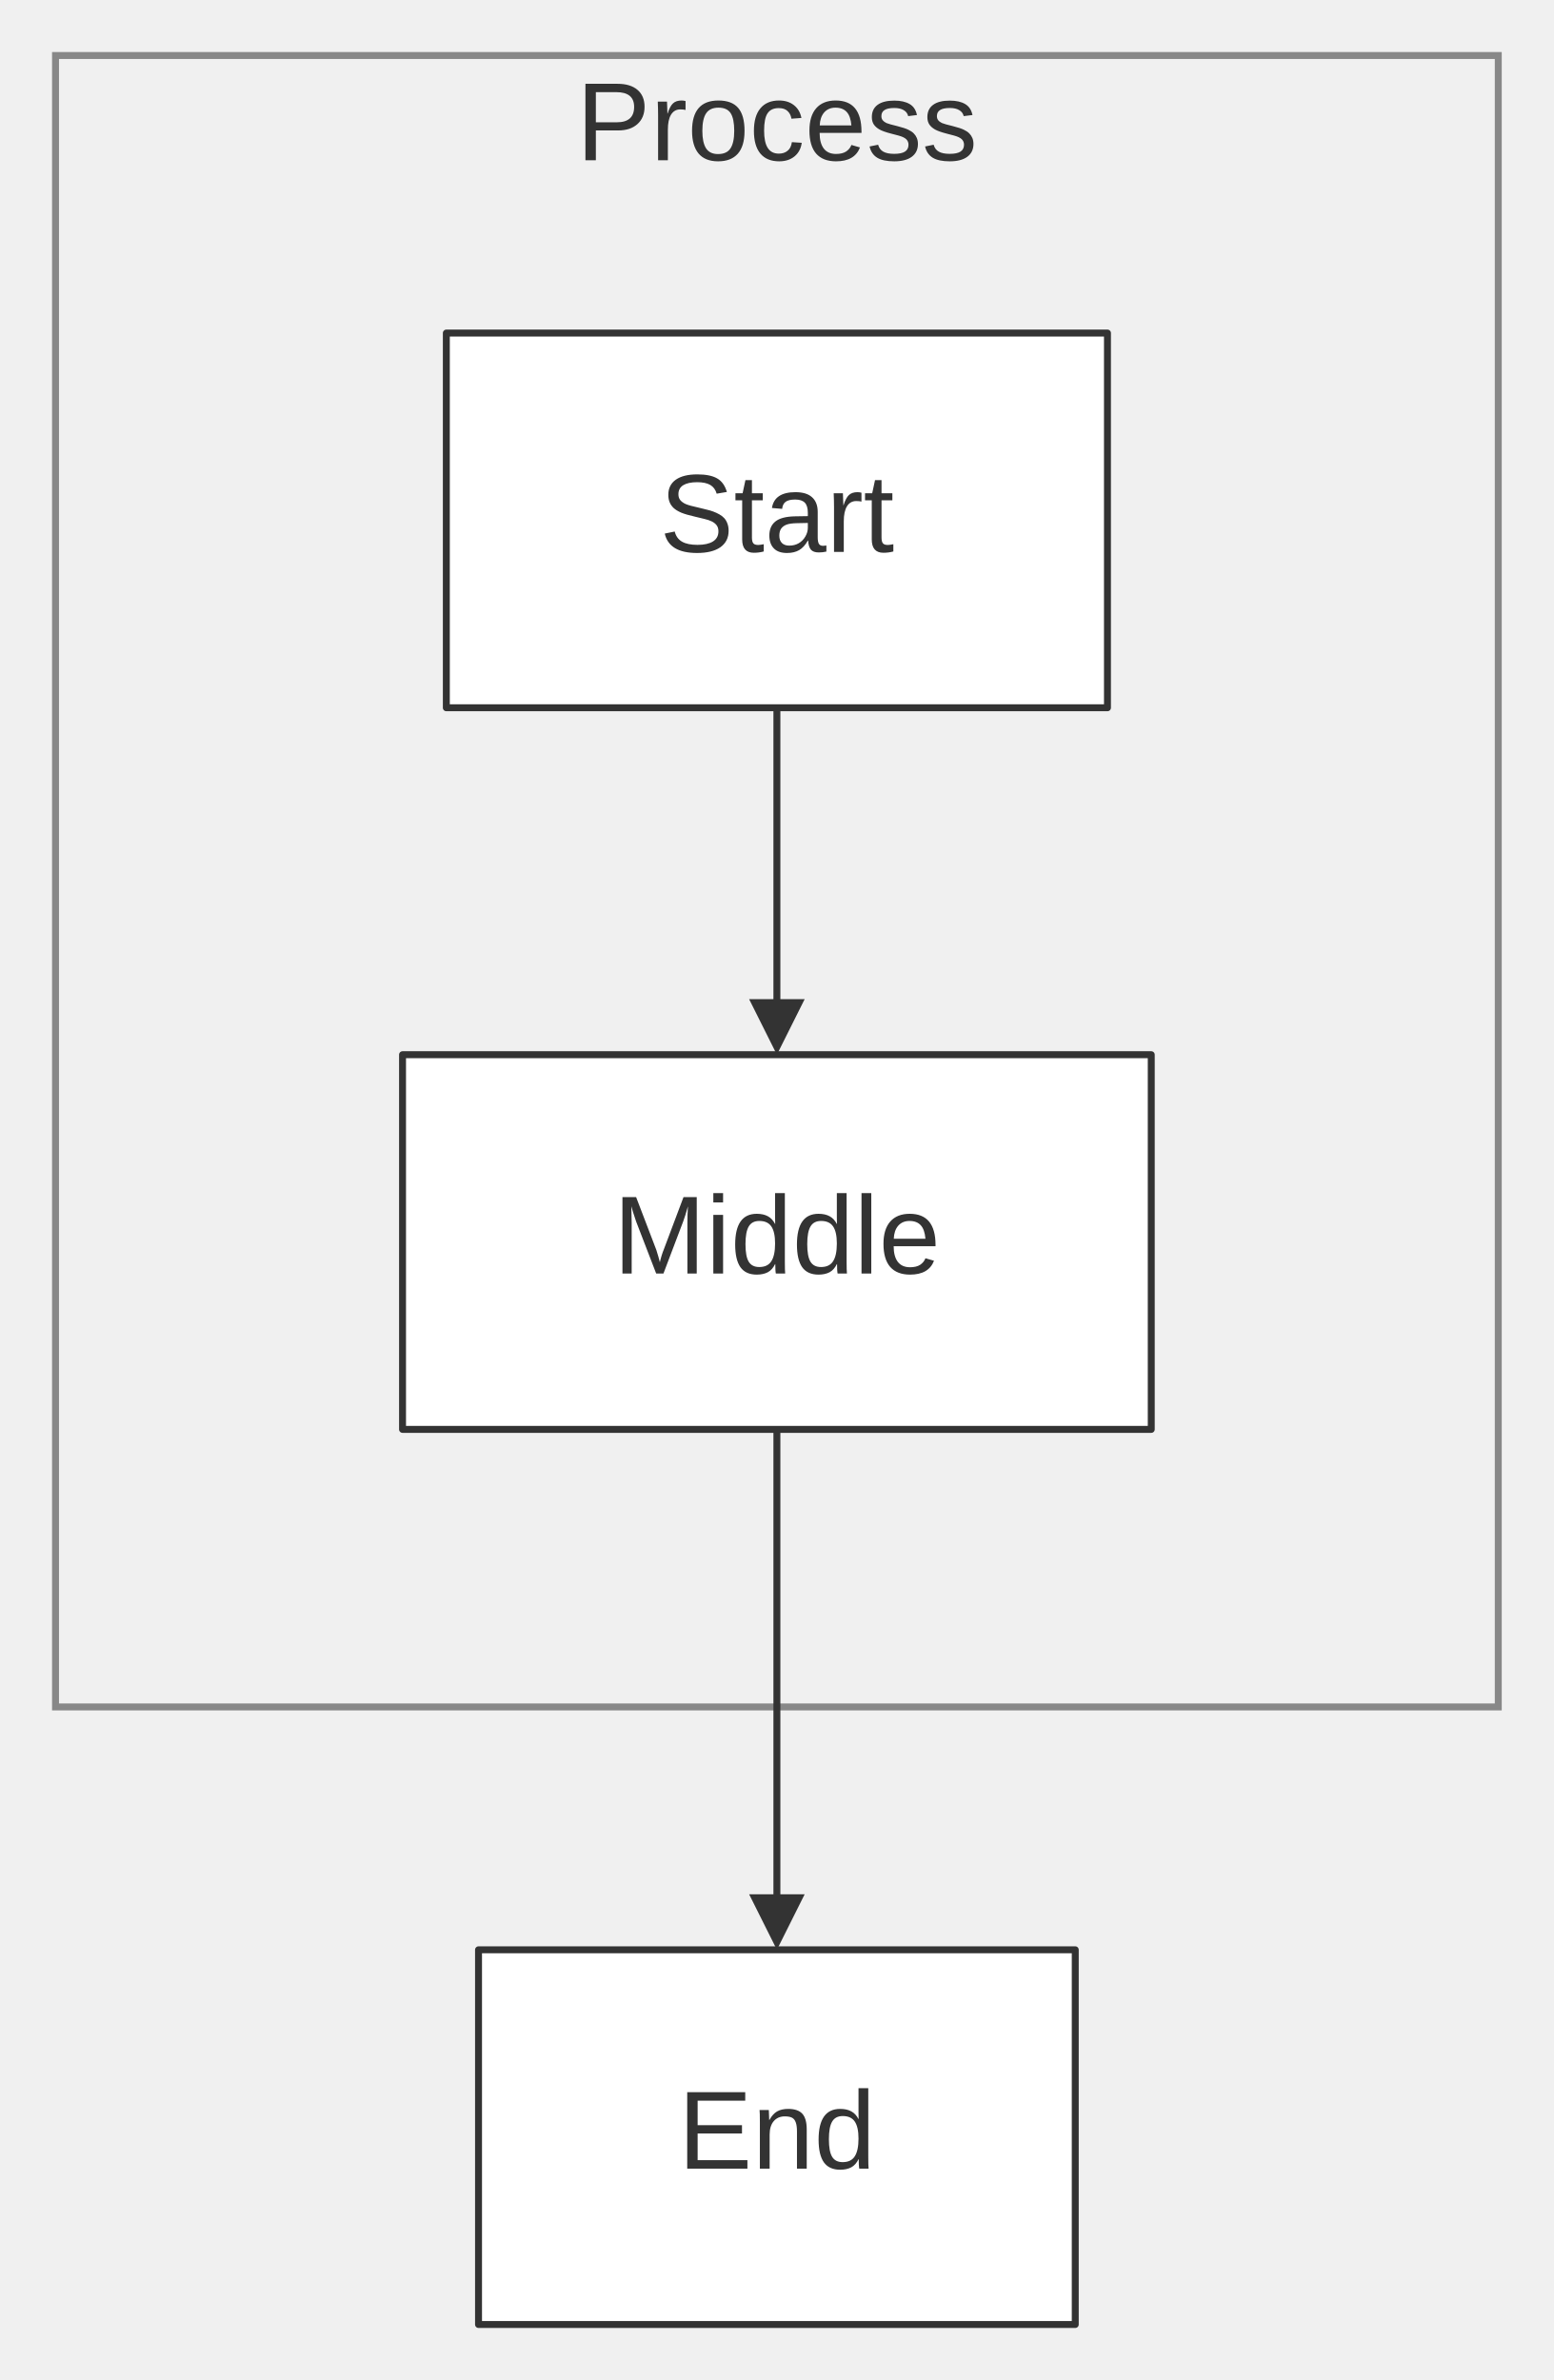
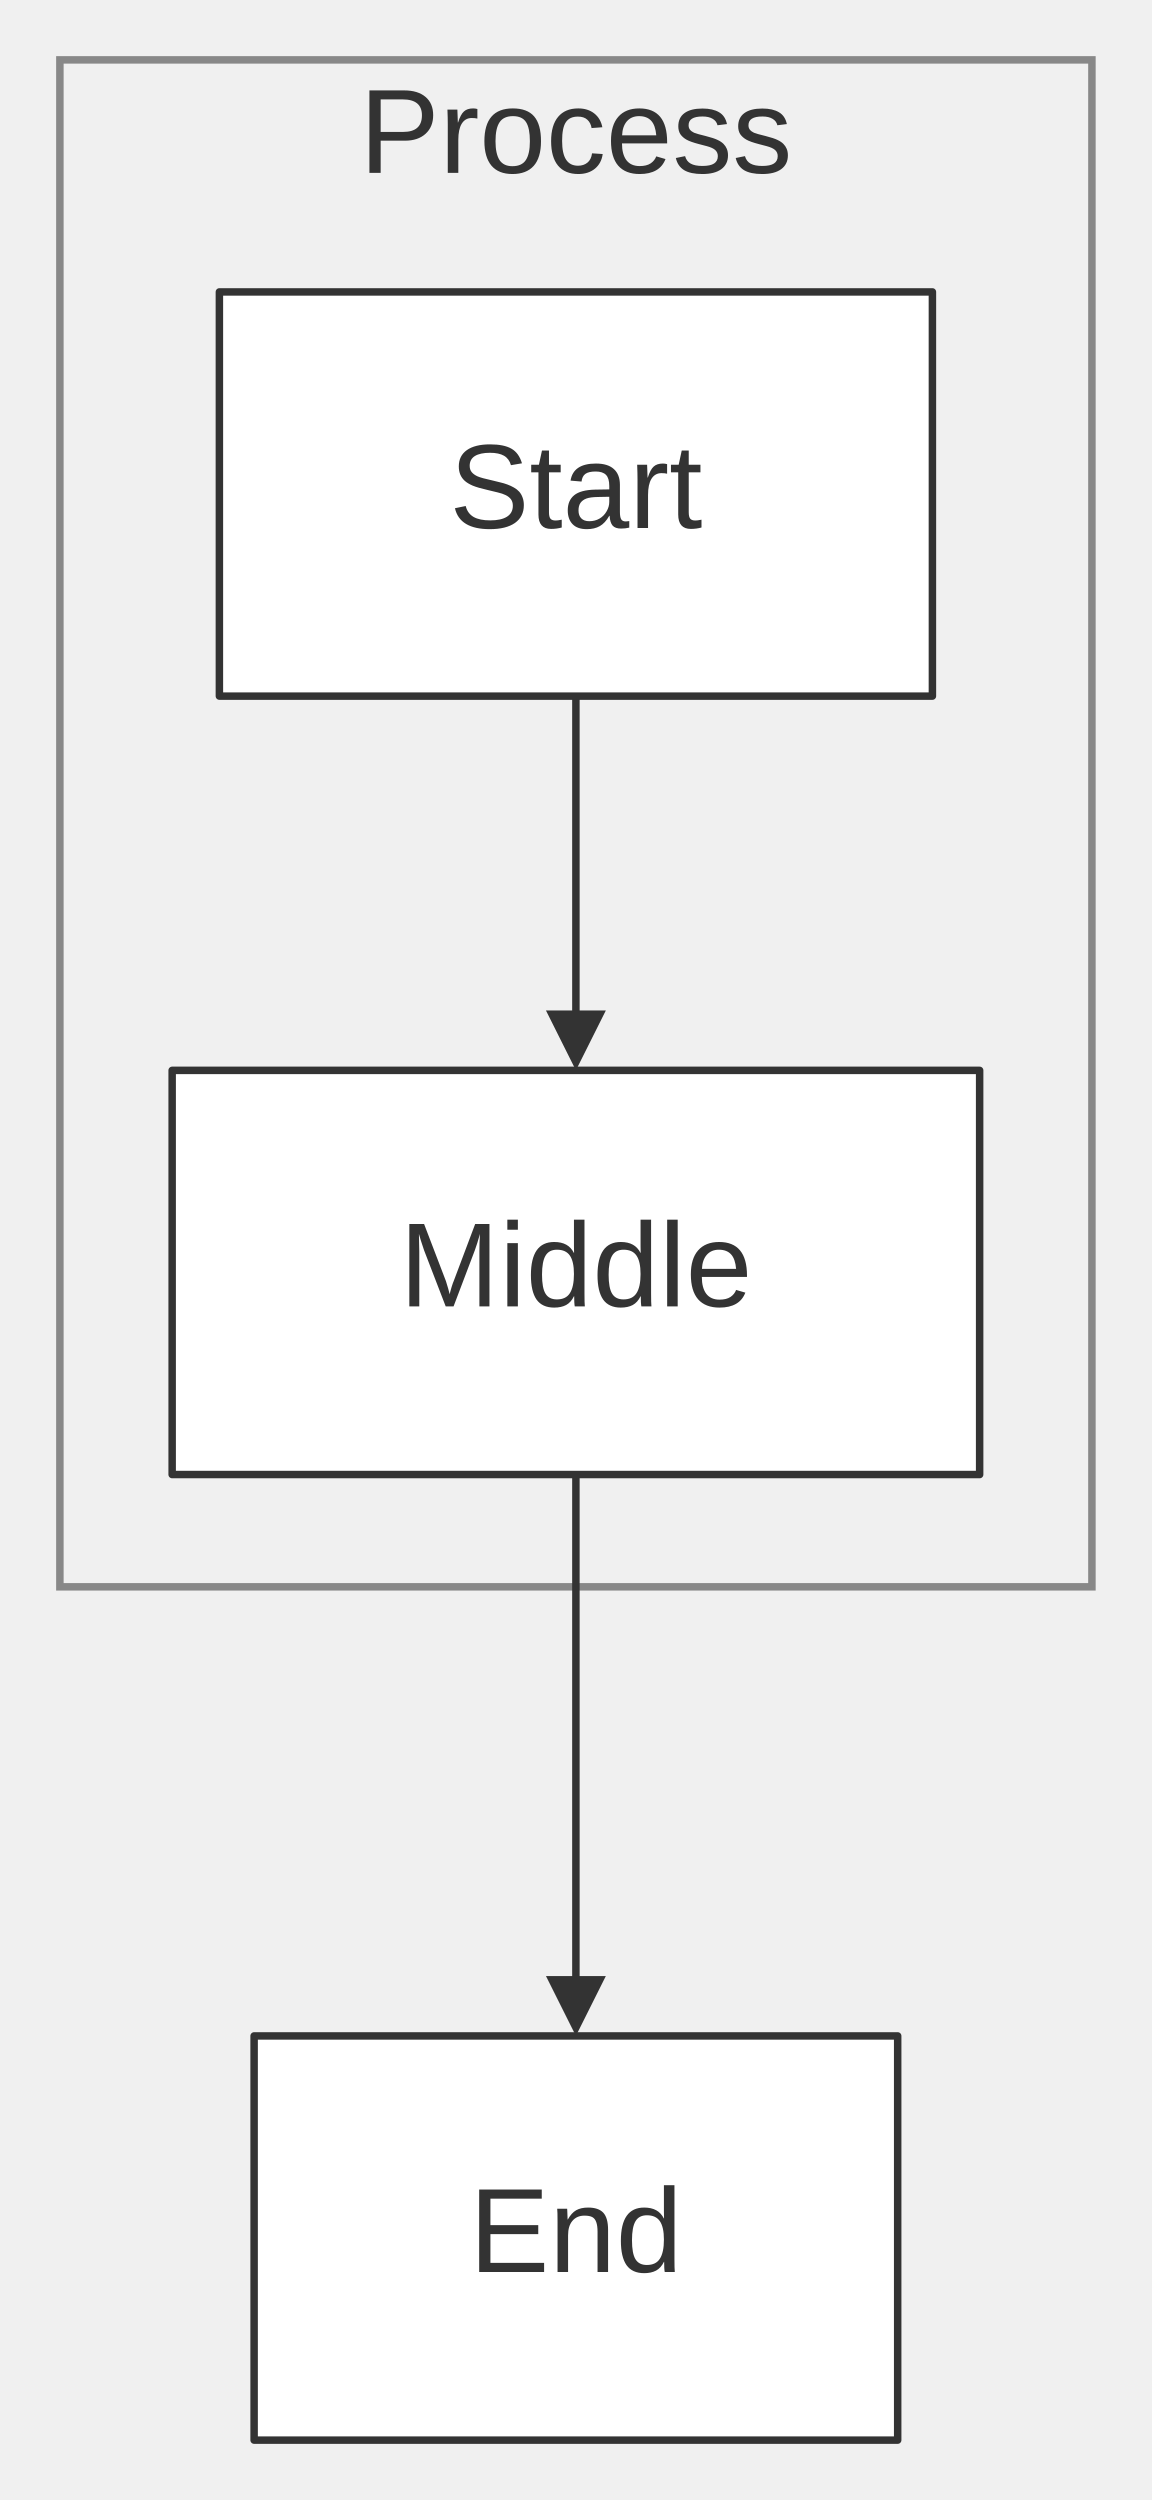
- <svg xmlns="http://www.w3.org/2000/svg" width="100%" viewBox="0 0 223.88 343.00" style="max-width: 223.88px; background-color: transparent;" font-family="&quot;trebuchet ms&quot;, verdana, arial, sans-serif" font-size="16.00">
+ <svg xmlns="http://www.w3.org/2000/svg" width="100%" viewBox="0 0 153.88 334.00" style="max-width: 153.88px; background-color: transparent;" font-family="&quot;trebuchet ms&quot;, verdana, arial, sans-serif" font-size="16.00">
  <defs>
    <marker id="arrowhead" viewBox="0 0 10.00 10.00" refX="5.00" refY="5.00" markerWidth="8.00" markerHeight="8.00" orient="auto-start-reverse" markerUnits="userSpaceOnUse">
      <path d="M 0 0 L 10.00 5.00 L 0 10.00 z" fill="#333" />
    </marker>
    <marker id="crosshead" viewBox="0 0 11.00 11.00" refX="12.00" refY="5.20" markerWidth="11.00" markerHeight="11.00" orient="auto-start-reverse" markerUnits="userSpaceOnUse">
      <path d="M 1,1 l 9,9 M 10,1 l -9,9" stroke="#333" stroke-width="2" />
    </marker>
    <marker id="circlehead" viewBox="0 0 10.00 10.00" refX="11.00" refY="5.00" markerWidth="11.00" markerHeight="11.00" orient="auto-start-reverse" markerUnits="userSpaceOnUse">
      <circle cx="5" cy="5" r="5" stroke="#333" stroke-width="1" fill="#333" />
    </marker>
    <marker id="open-arrowhead" viewBox="0 0 10.00 10.00" refX="5.00" refY="5.00" markerWidth="8.00" markerHeight="8.00" orient="auto-start-reverse" markerUnits="userSpaceOnUse">
      <polygon points="0,0 10.00,5.00 0,10.00" fill="white" stroke="#333" stroke-width="1" />
    </marker>
    <marker id="diamondhead" viewBox="0 0 12.00 12.00" refX="6.00" refY="6.00" markerWidth="12.00" markerHeight="12.00" orient="auto-start-reverse" markerUnits="userSpaceOnUse">
      <polygon points="0,6.00 6.00,0 12.00,6.00 6.00,12.00" fill="#333" />
    </marker>
    <marker id="open-diamondhead" viewBox="0 0 12.00 12.00" refX="6.00" refY="6.00" markerWidth="12.00" markerHeight="12.00" orient="auto-start-reverse" markerUnits="userSpaceOnUse">
      <polygon points="0,6.00 6.00,0 12.00,6.00 6.00,12.00" fill="white" stroke="#333" stroke-width="1" />
    </marker>
  </defs>
-   <g transform="translate(15.00,15.00)">
+   <g transform="translate(-20.00,6.00)">
    <g class="clusters">
-       <rect class="subgraph" x="-7.00" y="-7.00" width="207.88" height="238.00" fill="none" stroke="#888" stroke-width="1.00" />
-       <text x="96.94" y="-3.00" text-anchor="middle" dominant-baseline="hanging" fill="#333">Process</text>
+       <rect class="subgraph" x="28.00" y="2.00" width="137.88" height="204.00" fill="none" stroke="#888" stroke-width="1.00" />
+       <text x="96.94" y="6.00" text-anchor="middle" dominant-baseline="hanging" fill="#333">Process</text>
    </g>
    <g class="edgePaths">
      <path d="M96.94,87.00 L96.94,133.00" stroke="#333" stroke-width="1.00" fill="none" stroke-linecap="round" stroke-linejoin="round" marker-end="url(#arrowhead)" />
      <path d="M96.94,191.00 L96.94,262.00" stroke="#333" stroke-width="1.00" fill="none" stroke-linecap="round" stroke-linejoin="round" marker-end="url(#arrowhead)" />
    </g>
    <g class="edgeLabels">
    </g>
    <g class="nodes">
      <rect x="49.31" y="33.00" width="95.26" height="54.00" fill="white" stroke="#333" stroke-width="1.00" stroke-linejoin="round" />
      <text x="96.94" y="60.00" text-anchor="middle" dominant-baseline="middle" fill="#333">Start</text>
      <rect x="43.00" y="137.00" width="107.88" height="54.00" fill="white" stroke="#333" stroke-width="1.00" stroke-linejoin="round" />
      <text x="96.94" y="164.00" text-anchor="middle" dominant-baseline="middle" fill="#333">Middle</text>
      <rect x="53.95" y="266.00" width="85.98" height="54.00" fill="white" stroke="#333" stroke-width="1.00" stroke-linejoin="round" />
      <text x="96.94" y="293.00" text-anchor="middle" dominant-baseline="middle" fill="#333">End</text>
    </g>
  </g>
</svg>
